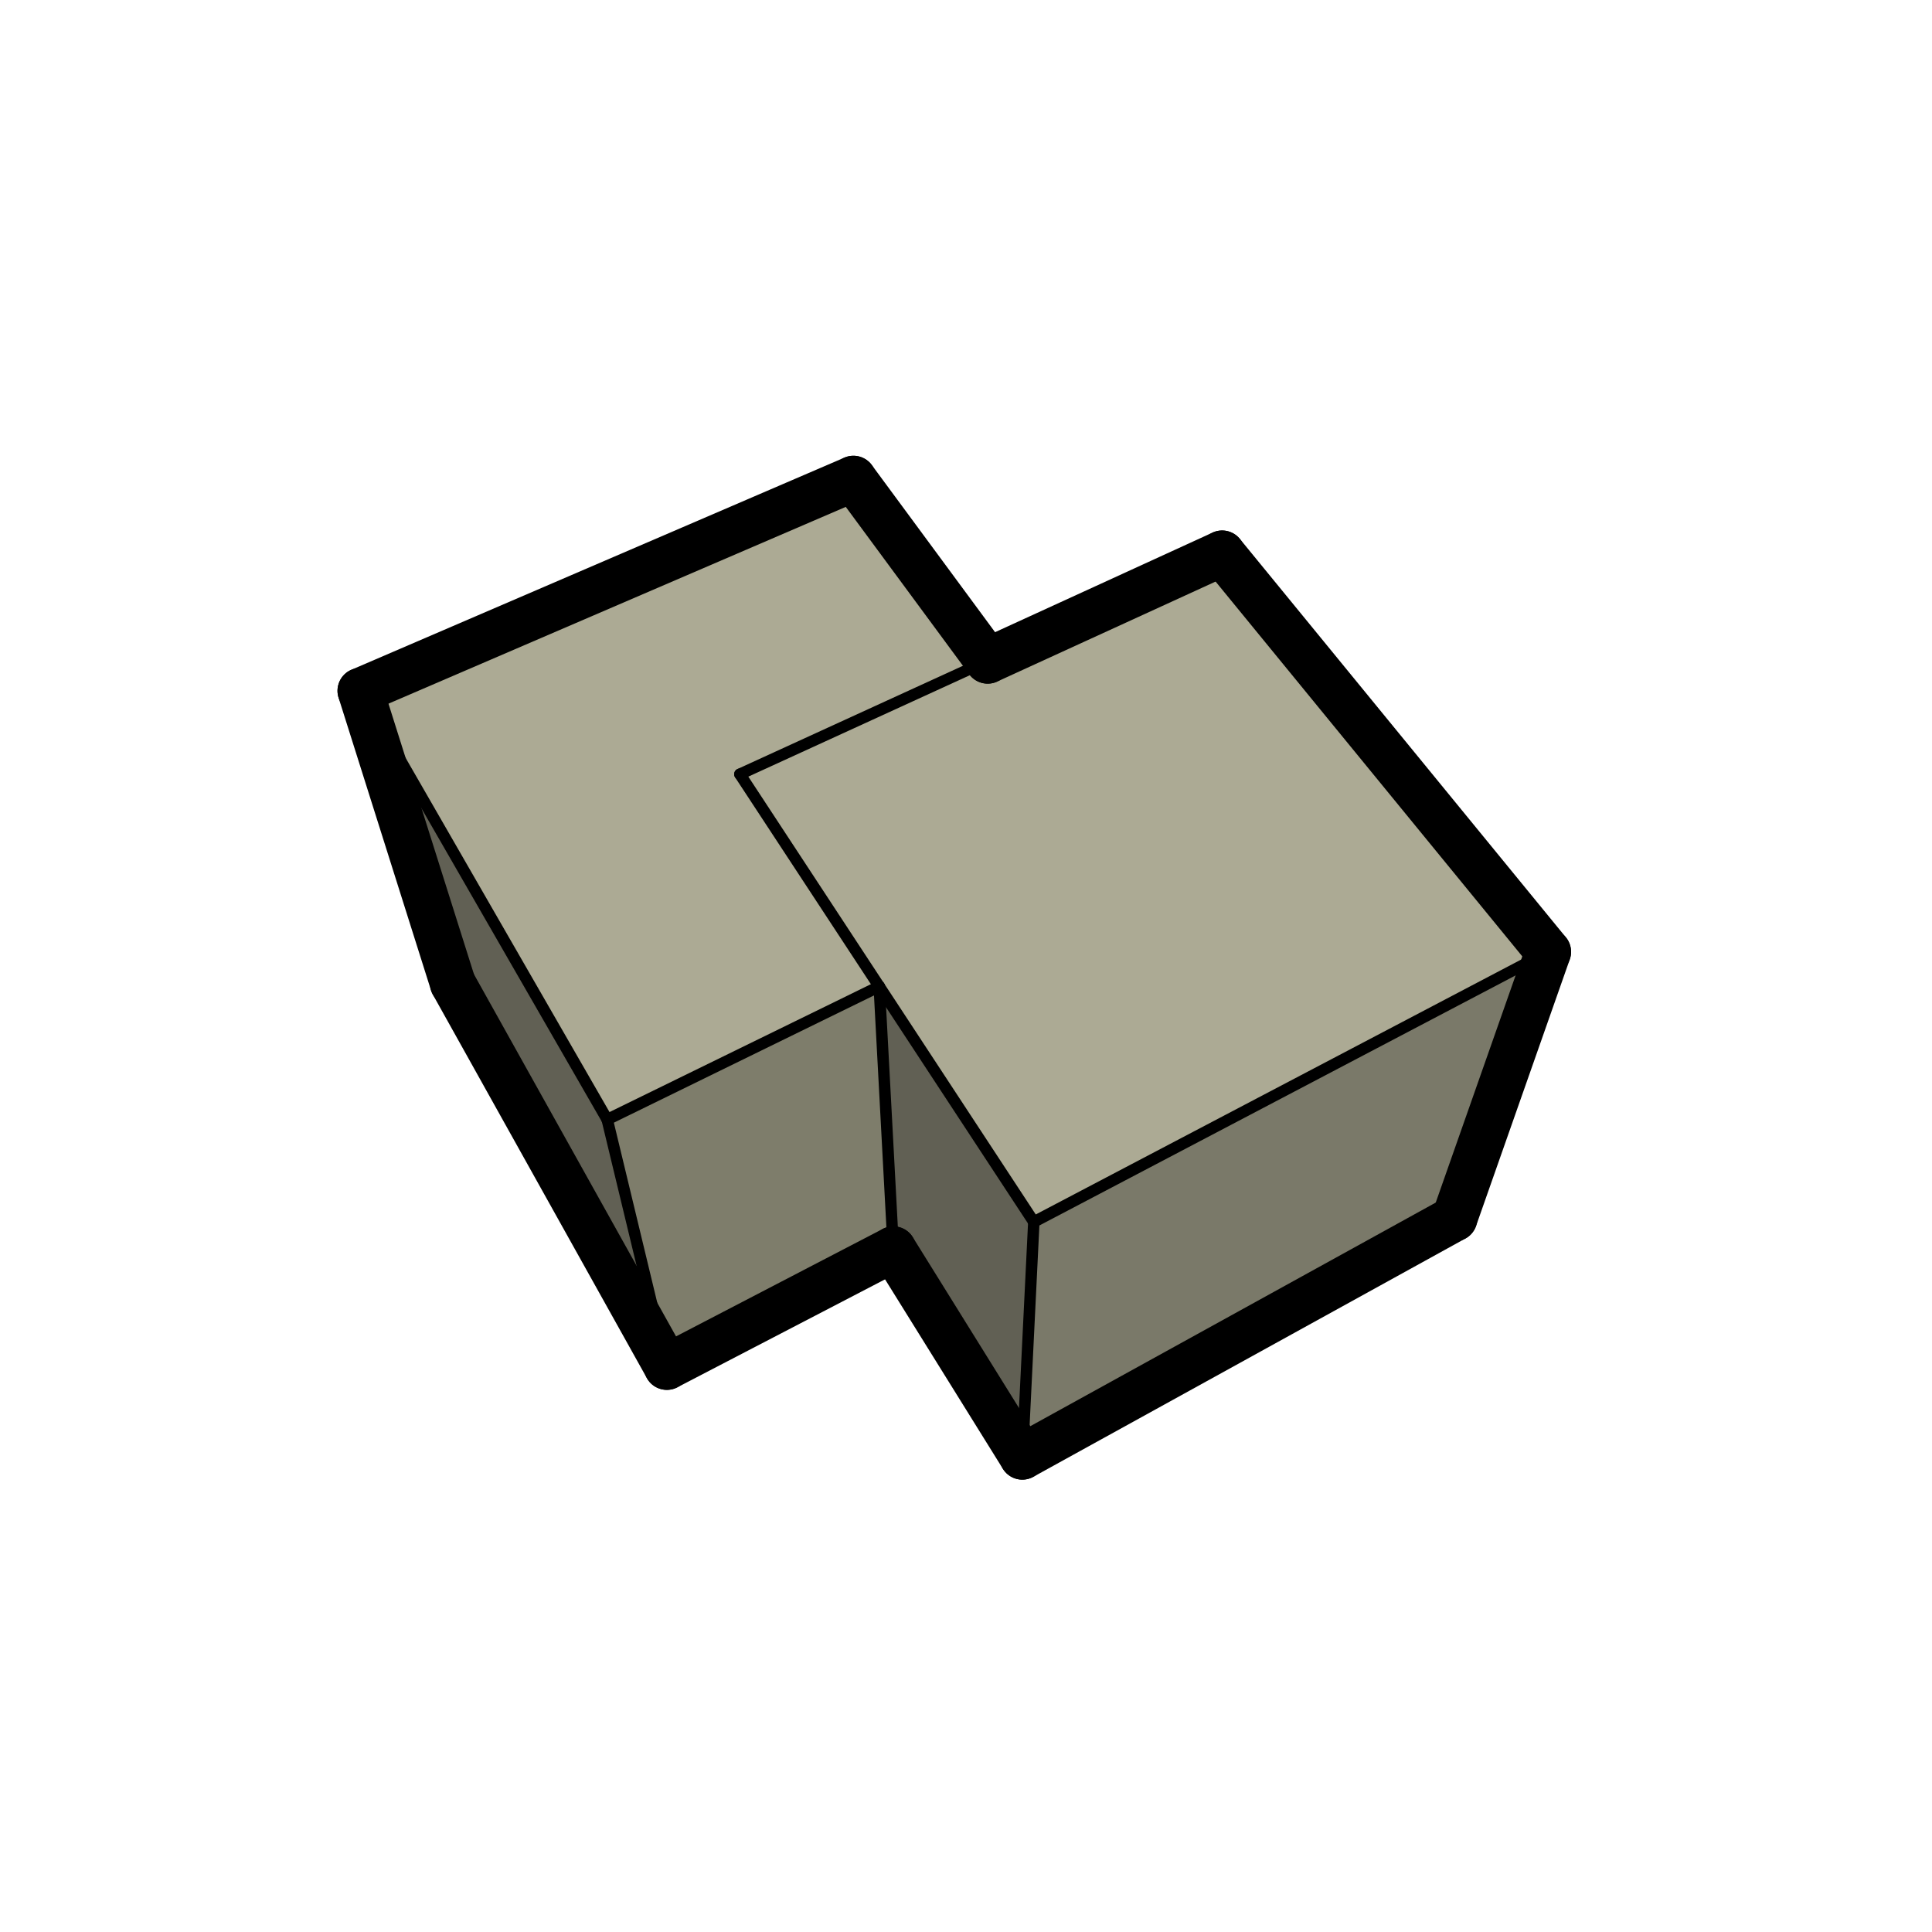
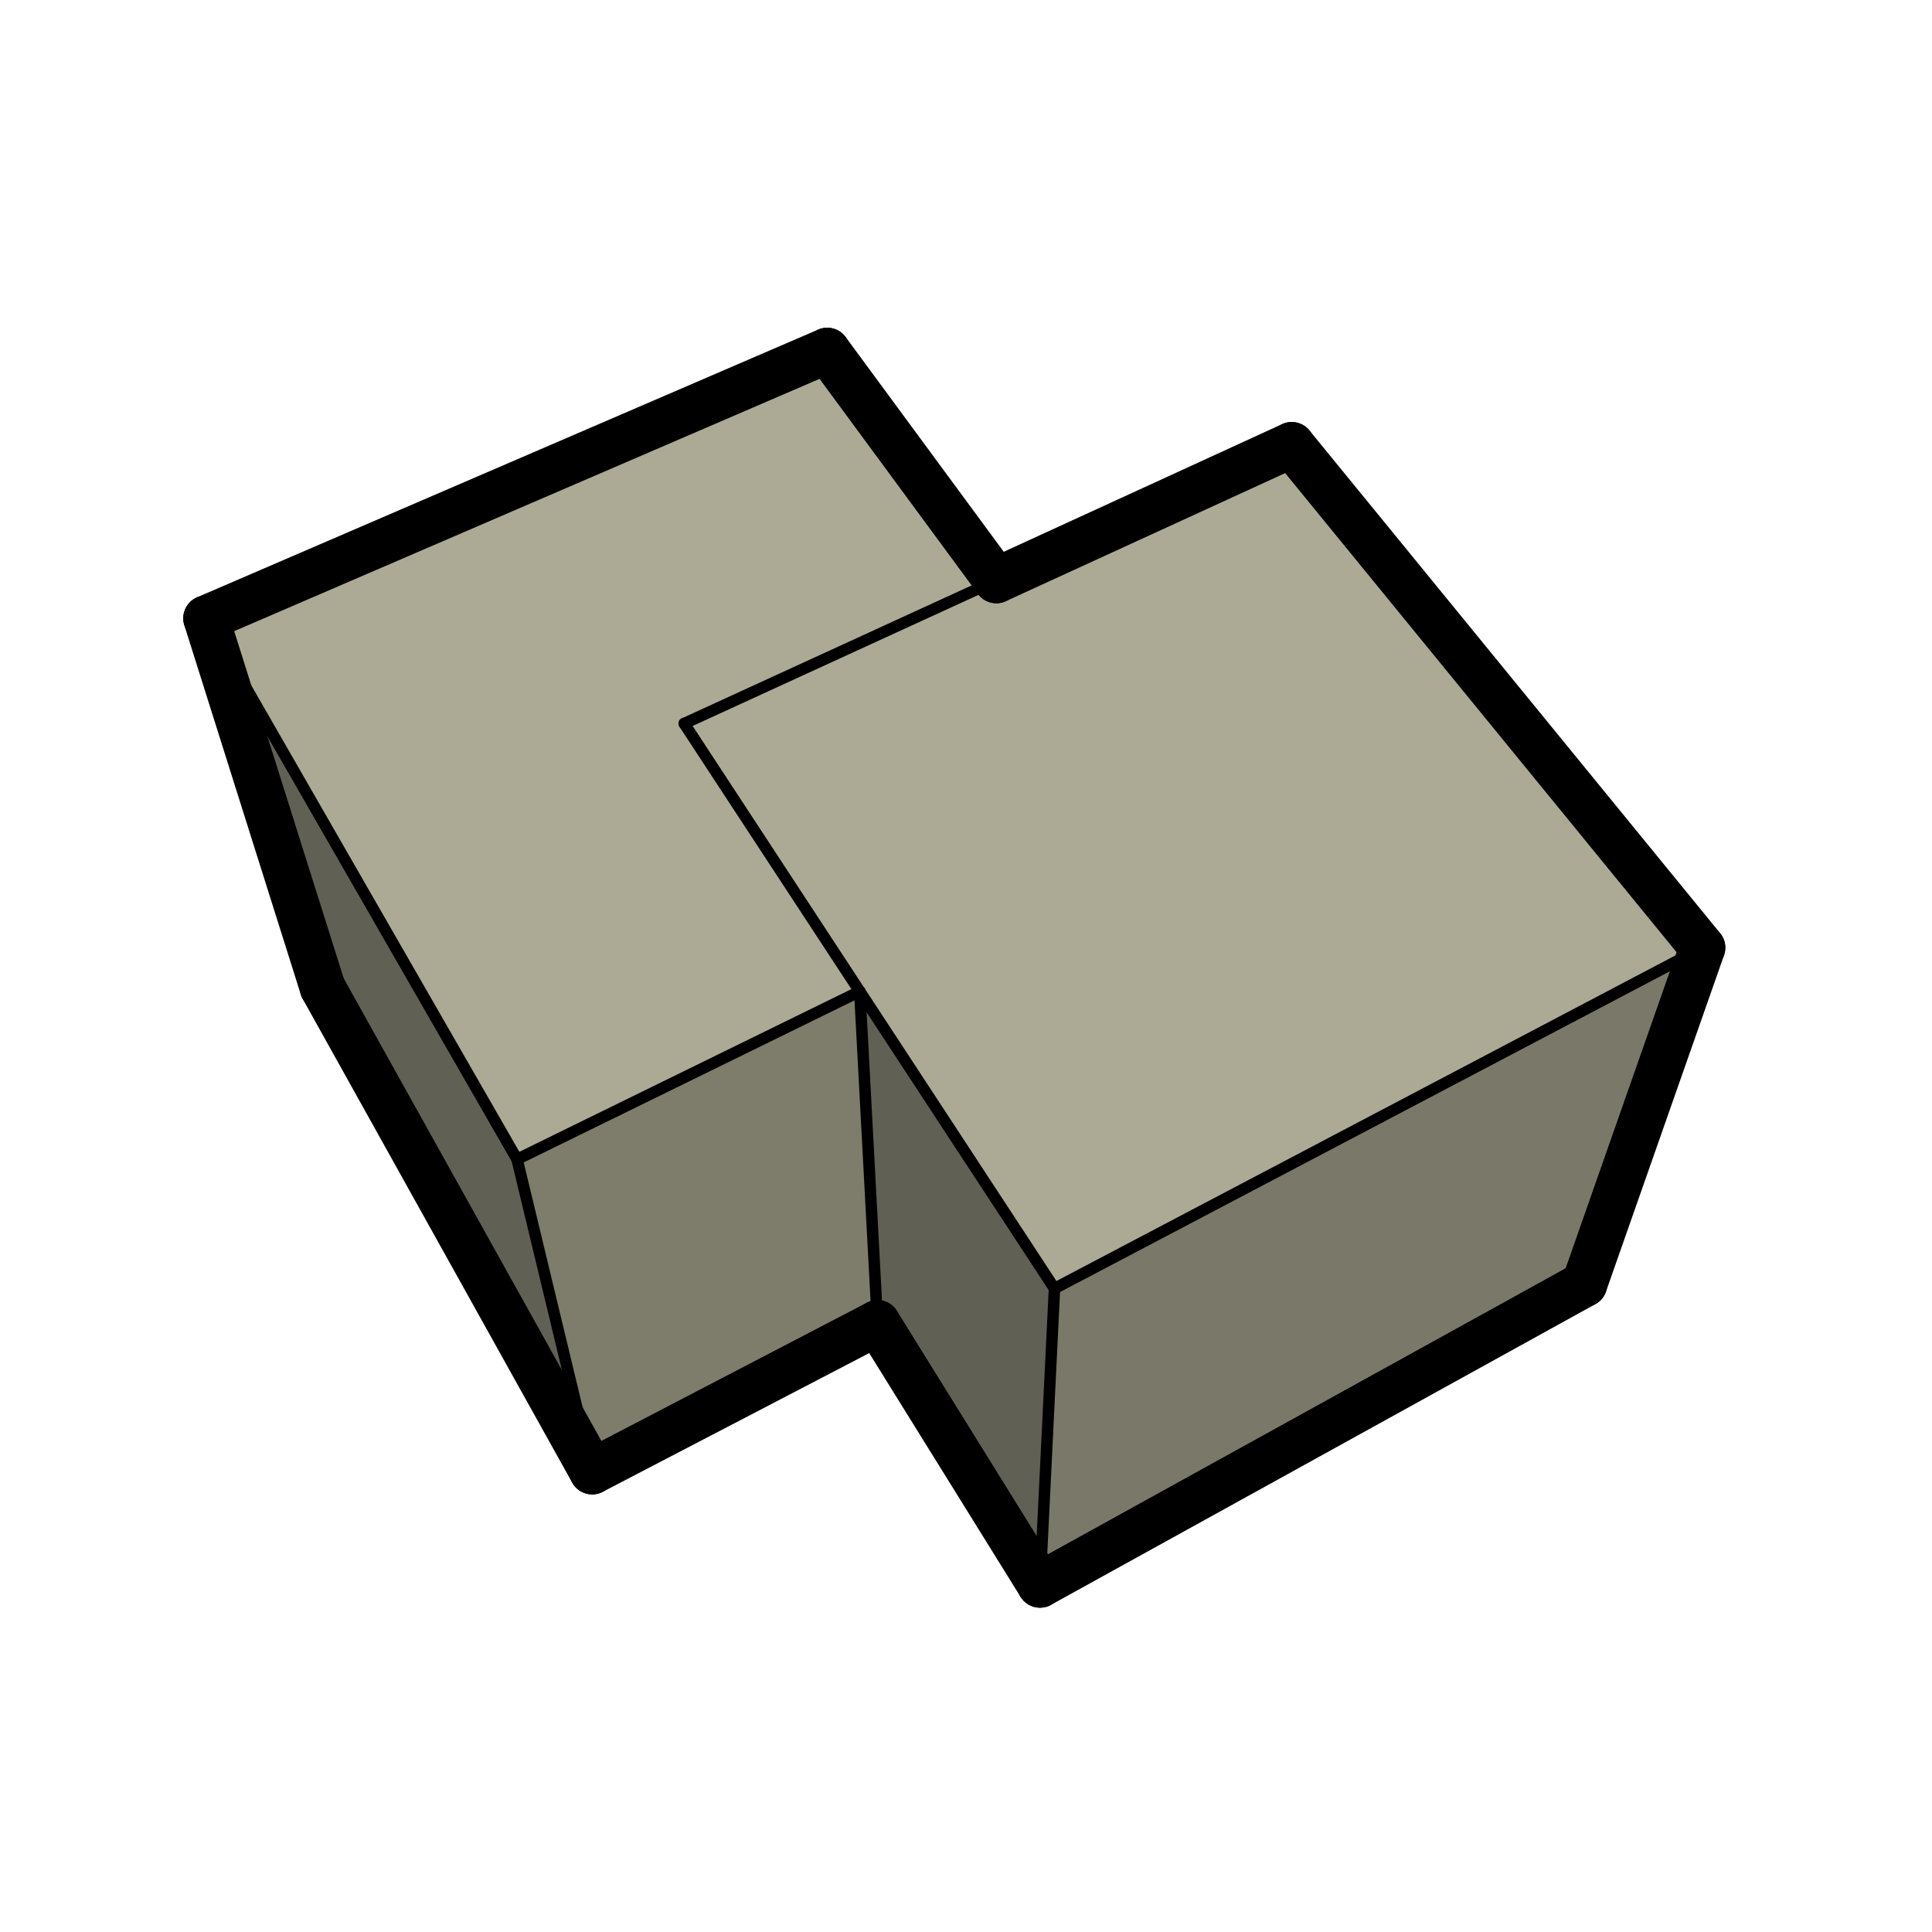
<svg xmlns="http://www.w3.org/2000/svg" viewBox="0 0 450 450" height="450" width="450" xml:space="preserve" version="1.1" id="svg2">
  <defs id="defs6" />
  <g transform="matrix(1.25,0,0,-1.25,0,450)" id="g10">
-     <path id="path12" style="fill:#616054;fill-opacity:1;fill-rule:nonzero;stroke:none;stroke-linecap:round;stroke-linejoin:round" d="M 124.26,105.286 84.382,176.75 67.156,231.277 113.146,151.388 124.26,105.286 Z" />
-     <path id="path14" style="fill:#7e7d6b;fill-opacity:1;fill-rule:nonzero;stroke:none;stroke-linecap:round;stroke-linejoin:round" d="M 124.26,105.286 113.146,151.388 163.834,176.184 166.454,127.221 124.26,105.286 Z" />
-     <path id="path16" style="fill:#acaa94;fill-opacity:1;fill-rule:nonzero;stroke:none;stroke-linecap:round;stroke-linejoin:round" d="M 113.146,151.388 67.156,231.277 159.021,270.808 184.04,236.88 137.866,215.738 163.834,176.184 113.146,151.388 Z" />
-     <path id="path18" style="fill:#acaa94;fill-opacity:1;fill-rule:nonzero;stroke:none;stroke-linecap:round;stroke-linejoin:round" d="M 184.04,236.88 227.726,256.883 288.478,182.639 192.639,132.31 163.834,176.184 137.866,215.738 184.04,236.88 Z" />
-     <path id="path20" style="fill:#616054;fill-opacity:1;fill-rule:nonzero;stroke:none;stroke-linecap:round;stroke-linejoin:round" d="M 163.834,176.184 192.639,132.31 190.497,88.559 166.454,127.221 163.834,176.184 Z" />
-     <path id="path22" style="fill:#7a7969;fill-opacity:1;fill-rule:nonzero;stroke:none;stroke-linecap:round;stroke-linejoin:round" d="M 190.497,88.559 192.639,132.31 288.478,182.639 271.015,132.966 190.497,88.559 Z" />
-     <path id="path24" style="fill:none;stroke:#000000;stroke-width:8.534;stroke-linecap:round;stroke-linejoin:round;stroke-miterlimit:10;stroke-dasharray:none;stroke-opacity:1" d="M 124.26,105.286 84.382,176.75" />
-     <path id="path26" style="fill:none;stroke:#000000;stroke-width:2.134;stroke-linecap:round;stroke-linejoin:round;stroke-miterlimit:10;stroke-dasharray:none;stroke-opacity:1" d="M 124.26,105.286 113.146,151.388" />
-     <path id="path28" style="fill:none;stroke:#000000;stroke-width:2.134;stroke-linecap:round;stroke-linejoin:round;stroke-miterlimit:10;stroke-dasharray:none;stroke-opacity:1" d="M 113.146,151.388 67.156,231.277" />
-     <path id="path30" style="fill:none;stroke:#000000;stroke-width:8.534;stroke-linecap:round;stroke-linejoin:round;stroke-miterlimit:10;stroke-dasharray:none;stroke-opacity:1" d="M 84.382,176.75 67.156,231.277" />
-     <path id="path32" style="fill:none;stroke:#000000;stroke-width:8.534;stroke-linecap:round;stroke-linejoin:round;stroke-miterlimit:10;stroke-dasharray:none;stroke-opacity:1" d="M 67.156,231.277 159.021,270.808" />
-     <path id="path34" style="fill:none;stroke:#000000;stroke-width:8.534;stroke-linecap:round;stroke-linejoin:round;stroke-miterlimit:10;stroke-dasharray:none;stroke-opacity:1" d="M 159.021,270.808 184.04,236.88" />
-     <path id="path36" style="fill:none;stroke:#000000;stroke-width:8.534;stroke-linecap:round;stroke-linejoin:round;stroke-miterlimit:10;stroke-dasharray:none;stroke-opacity:1" d="M 184.04,236.88 227.726,256.883" />
-     <path id="path38" style="fill:none;stroke:#000000;stroke-width:2.134;stroke-linecap:round;stroke-linejoin:round;stroke-miterlimit:10;stroke-dasharray:none;stroke-opacity:1" d="M 163.834,176.184 192.639,132.31" />
-     <path id="path40" style="fill:none;stroke:#000000;stroke-width:8.534;stroke-linecap:round;stroke-linejoin:round;stroke-miterlimit:10;stroke-dasharray:none;stroke-opacity:1" d="M 227.726,256.883 288.478,182.639" />
-     <path id="path42" style="fill:none;stroke:#000000;stroke-width:8.534;stroke-linecap:round;stroke-linejoin:round;stroke-miterlimit:10;stroke-dasharray:none;stroke-opacity:1" d="M 166.454,127.221 190.497,88.559" />
-     <path id="path44" style="fill:none;stroke:#000000;stroke-width:2.134;stroke-linecap:round;stroke-linejoin:round;stroke-miterlimit:10;stroke-dasharray:none;stroke-opacity:1" d="M 137.866,215.738 184.04,236.88" />
-     <path id="path46" style="fill:none;stroke:#000000;stroke-width:2.134;stroke-linecap:round;stroke-linejoin:round;stroke-miterlimit:10;stroke-dasharray:none;stroke-opacity:1" d="M 163.834,176.184 137.866,215.738" />
-     <path id="path48" style="fill:none;stroke:#000000;stroke-width:2.134;stroke-linecap:round;stroke-linejoin:round;stroke-miterlimit:10;stroke-dasharray:none;stroke-opacity:1" d="M 163.834,176.184 166.454,127.221" />
-     <path id="path50" style="fill:none;stroke:#000000;stroke-width:8.534;stroke-linecap:round;stroke-linejoin:round;stroke-miterlimit:10;stroke-dasharray:none;stroke-opacity:1" d="M 166.454,127.221 124.26,105.286" />
-     <path id="path52" style="fill:none;stroke:#000000;stroke-width:2.134;stroke-linecap:round;stroke-linejoin:round;stroke-miterlimit:10;stroke-dasharray:none;stroke-opacity:1" d="M 163.834,176.184 113.146,151.388" />
-     <path id="path54" style="fill:none;stroke:#000000;stroke-width:2.134;stroke-linecap:round;stroke-linejoin:round;stroke-miterlimit:10;stroke-dasharray:none;stroke-opacity:1" d="M 190.497,88.559 192.639,132.31" />
-     <path id="path56" style="fill:none;stroke:#000000;stroke-width:2.134;stroke-linecap:round;stroke-linejoin:round;stroke-miterlimit:10;stroke-dasharray:none;stroke-opacity:1" d="M 192.639,132.31 288.478,182.639" />
-     <path id="path58" style="fill:none;stroke:#000000;stroke-width:8.534;stroke-linecap:round;stroke-linejoin:round;stroke-miterlimit:10;stroke-dasharray:none;stroke-opacity:1" d="M 288.478,182.639 271.015,132.966" />
-     <path id="path60" style="fill:none;stroke:#000000;stroke-width:8.534;stroke-linecap:round;stroke-linejoin:round;stroke-miterlimit:10;stroke-dasharray:none;stroke-opacity:1" d="M 271.015,132.966 190.497,88.559" />
+     <path id="path12" style="fill:#616054;fill-opacity:1;fill-rule:nonzero;stroke:none;stroke-linecap:round;stroke-linejoin:round" d="M 110.349,85.805 60.113,175.982 38.412,244.786 96.348,143.979 110.349,85.805 Z" />
+     <path id="path14" style="fill:#7e7d6b;fill-opacity:1;fill-rule:nonzero;stroke:none;stroke-linecap:round;stroke-linejoin:round" d="M 110.349,85.805 96.348,143.979 160.202,175.268 163.503,113.484 110.349,85.805 Z" />
+     <path id="path16" style="fill:#acaa94;fill-opacity:1;fill-rule:nonzero;stroke:none;stroke-linecap:round;stroke-linejoin:round" d="M 96.348,143.979 38.412,244.786 154.139,294.668 185.656,251.857 127.489,225.179 160.202,175.268 96.348,143.979 Z" />
+     <path id="path18" style="fill:#acaa94;fill-opacity:1;fill-rule:nonzero;stroke:none;stroke-linecap:round;stroke-linejoin:round" d="M 185.656,251.857 240.69,277.097 317.222,183.413 196.489,119.906 160.202,175.268 127.489,225.179 185.656,251.857 Z" />
+     <path id="path20" style="fill:#616054;fill-opacity:1;fill-rule:nonzero;stroke:none;stroke-linecap:round;stroke-linejoin:round" d="M 160.202,175.268 196.489,119.906 193.791,64.699 163.503,113.484 160.202,175.268 Z" />
+     <path id="path22" style="fill:#7a7969;fill-opacity:1;fill-rule:nonzero;stroke:none;stroke-linecap:round;stroke-linejoin:round" d="M 193.791,64.699 196.489,119.906 317.222,183.413 295.223,120.733 193.791,64.699 Z" />
+     <path id="path24" style="fill:none;stroke:#000000;stroke-width:8.534;stroke-linecap:round;stroke-linejoin:round;stroke-miterlimit:10;stroke-dasharray:none;stroke-opacity:1" d="M 110.349,85.805 60.113,175.982" />
+     <path id="path26" style="fill:none;stroke:#000000;stroke-width:2.134;stroke-linecap:round;stroke-linejoin:round;stroke-miterlimit:10;stroke-dasharray:none;stroke-opacity:1" d="M 110.349,85.805 96.348,143.979" />
+     <path id="path28" style="fill:none;stroke:#000000;stroke-width:2.134;stroke-linecap:round;stroke-linejoin:round;stroke-miterlimit:10;stroke-dasharray:none;stroke-opacity:1" d="M 96.348,143.979 38.412,244.786" />
+     <path id="path30" style="fill:none;stroke:#000000;stroke-width:8.534;stroke-linecap:round;stroke-linejoin:round;stroke-miterlimit:10;stroke-dasharray:none;stroke-opacity:1" d="M 60.113,175.982 38.412,244.786" />
+     <path id="path32" style="fill:none;stroke:#000000;stroke-width:8.534;stroke-linecap:round;stroke-linejoin:round;stroke-miterlimit:10;stroke-dasharray:none;stroke-opacity:1" d="M 38.412,244.786 154.139,294.668" />
+     <path id="path34" style="fill:none;stroke:#000000;stroke-width:8.534;stroke-linecap:round;stroke-linejoin:round;stroke-miterlimit:10;stroke-dasharray:none;stroke-opacity:1" d="M 154.139,294.668 185.656,251.857" />
+     <path id="path36" style="fill:none;stroke:#000000;stroke-width:8.534;stroke-linecap:round;stroke-linejoin:round;stroke-miterlimit:10;stroke-dasharray:none;stroke-opacity:1" d="M 185.656,251.857 240.69,277.097" />
+     <path id="path38" style="fill:none;stroke:#000000;stroke-width:2.134;stroke-linecap:round;stroke-linejoin:round;stroke-miterlimit:10;stroke-dasharray:none;stroke-opacity:1" d="M 160.202,175.268 196.489,119.906" />
+     <path id="path40" style="fill:none;stroke:#000000;stroke-width:8.534;stroke-linecap:round;stroke-linejoin:round;stroke-miterlimit:10;stroke-dasharray:none;stroke-opacity:1" d="M 240.69,277.097 317.222,183.413" />
+     <path id="path42" style="fill:none;stroke:#000000;stroke-width:8.534;stroke-linecap:round;stroke-linejoin:round;stroke-miterlimit:10;stroke-dasharray:none;stroke-opacity:1" d="M 163.503,113.484 193.791,64.699" />
+     <path id="path44" style="fill:none;stroke:#000000;stroke-width:2.134;stroke-linecap:round;stroke-linejoin:round;stroke-miterlimit:10;stroke-dasharray:none;stroke-opacity:1" d="M 127.489,225.179 185.656,251.857" />
+     <path id="path46" style="fill:none;stroke:#000000;stroke-width:2.134;stroke-linecap:round;stroke-linejoin:round;stroke-miterlimit:10;stroke-dasharray:none;stroke-opacity:1" d="M 160.202,175.268 127.489,225.179" />
+     <path id="path48" style="fill:none;stroke:#000000;stroke-width:2.134;stroke-linecap:round;stroke-linejoin:round;stroke-miterlimit:10;stroke-dasharray:none;stroke-opacity:1" d="M 160.202,175.268 163.503,113.484" />
+     <path id="path50" style="fill:none;stroke:#000000;stroke-width:8.534;stroke-linecap:round;stroke-linejoin:round;stroke-miterlimit:10;stroke-dasharray:none;stroke-opacity:1" d="M 163.503,113.484 110.349,85.805" />
+     <path id="path52" style="fill:none;stroke:#000000;stroke-width:2.134;stroke-linecap:round;stroke-linejoin:round;stroke-miterlimit:10;stroke-dasharray:none;stroke-opacity:1" d="M 160.202,175.268 96.348,143.979" />
+     <path id="path54" style="fill:none;stroke:#000000;stroke-width:2.134;stroke-linecap:round;stroke-linejoin:round;stroke-miterlimit:10;stroke-dasharray:none;stroke-opacity:1" d="M 193.791,64.699 196.489,119.906" />
+     <path id="path56" style="fill:none;stroke:#000000;stroke-width:2.134;stroke-linecap:round;stroke-linejoin:round;stroke-miterlimit:10;stroke-dasharray:none;stroke-opacity:1" d="M 196.489,119.906 317.222,183.413" />
+     <path id="path58" style="fill:none;stroke:#000000;stroke-width:8.534;stroke-linecap:round;stroke-linejoin:round;stroke-miterlimit:10;stroke-dasharray:none;stroke-opacity:1" d="M 317.222,183.413 295.223,120.733" />
+     <path id="path60" style="fill:none;stroke:#000000;stroke-width:8.534;stroke-linecap:round;stroke-linejoin:round;stroke-miterlimit:10;stroke-dasharray:none;stroke-opacity:1" d="M 295.223,120.733 193.791,64.699" />
  </g>
</svg>
